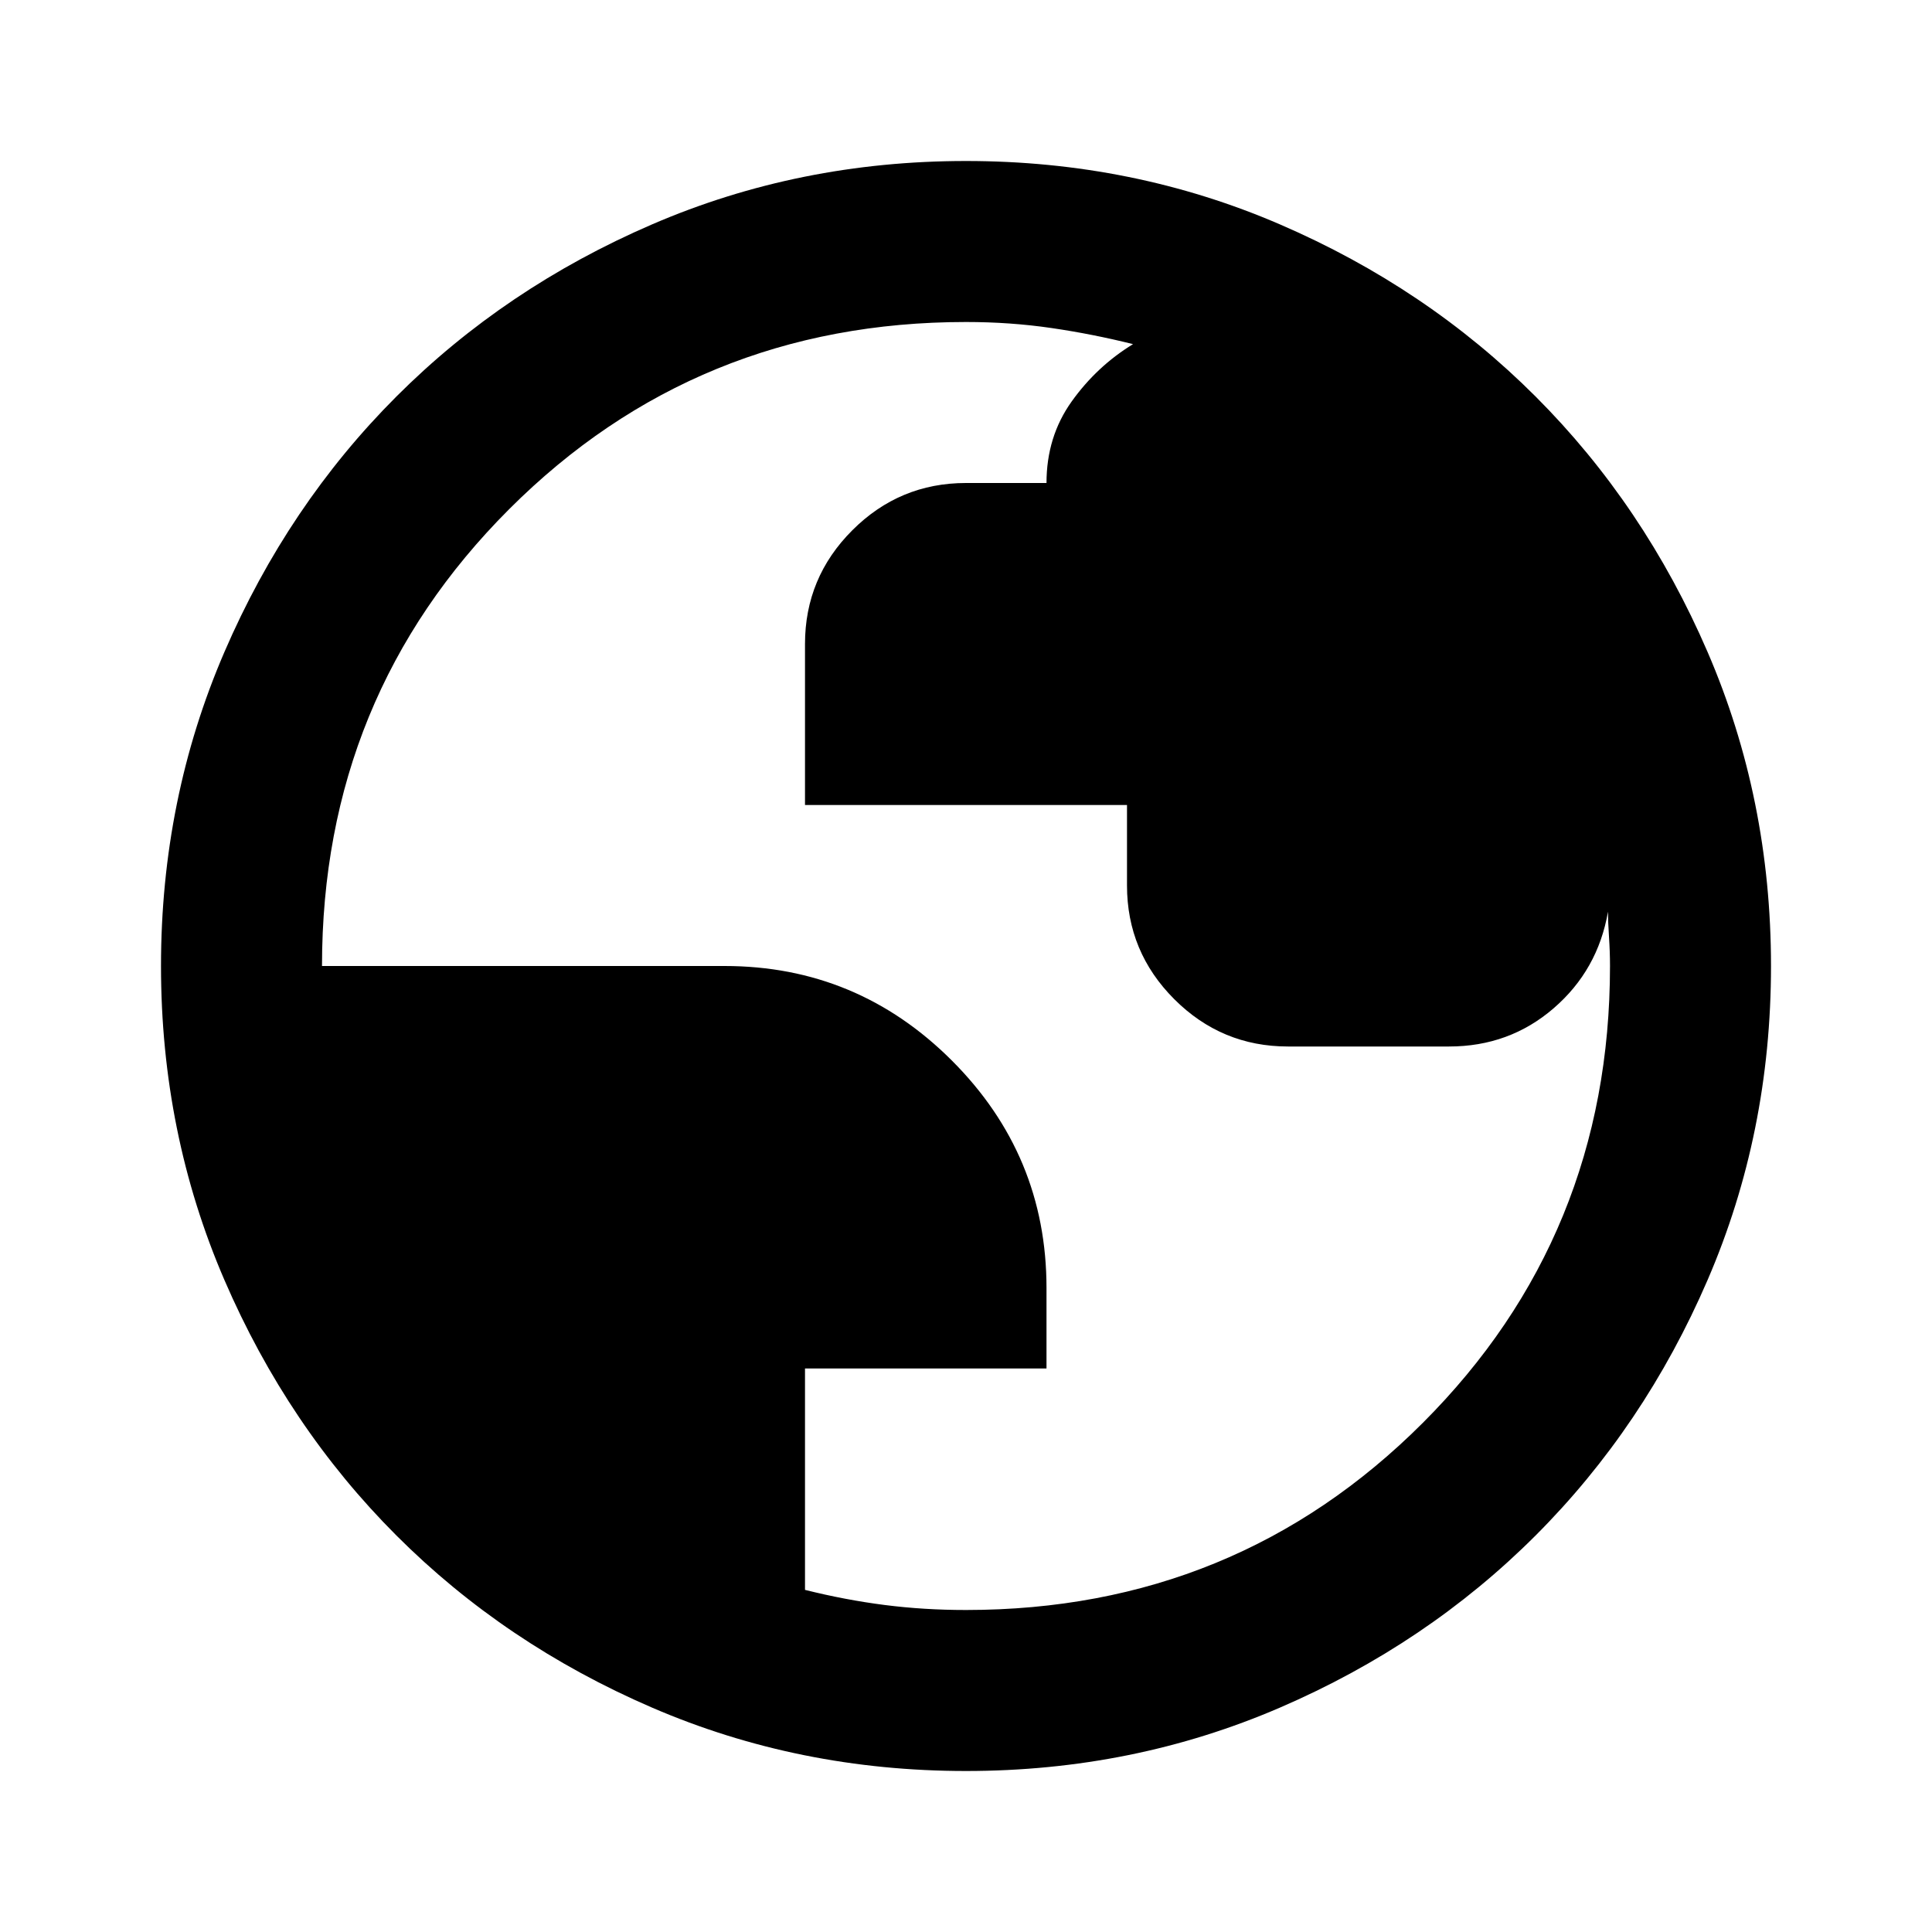
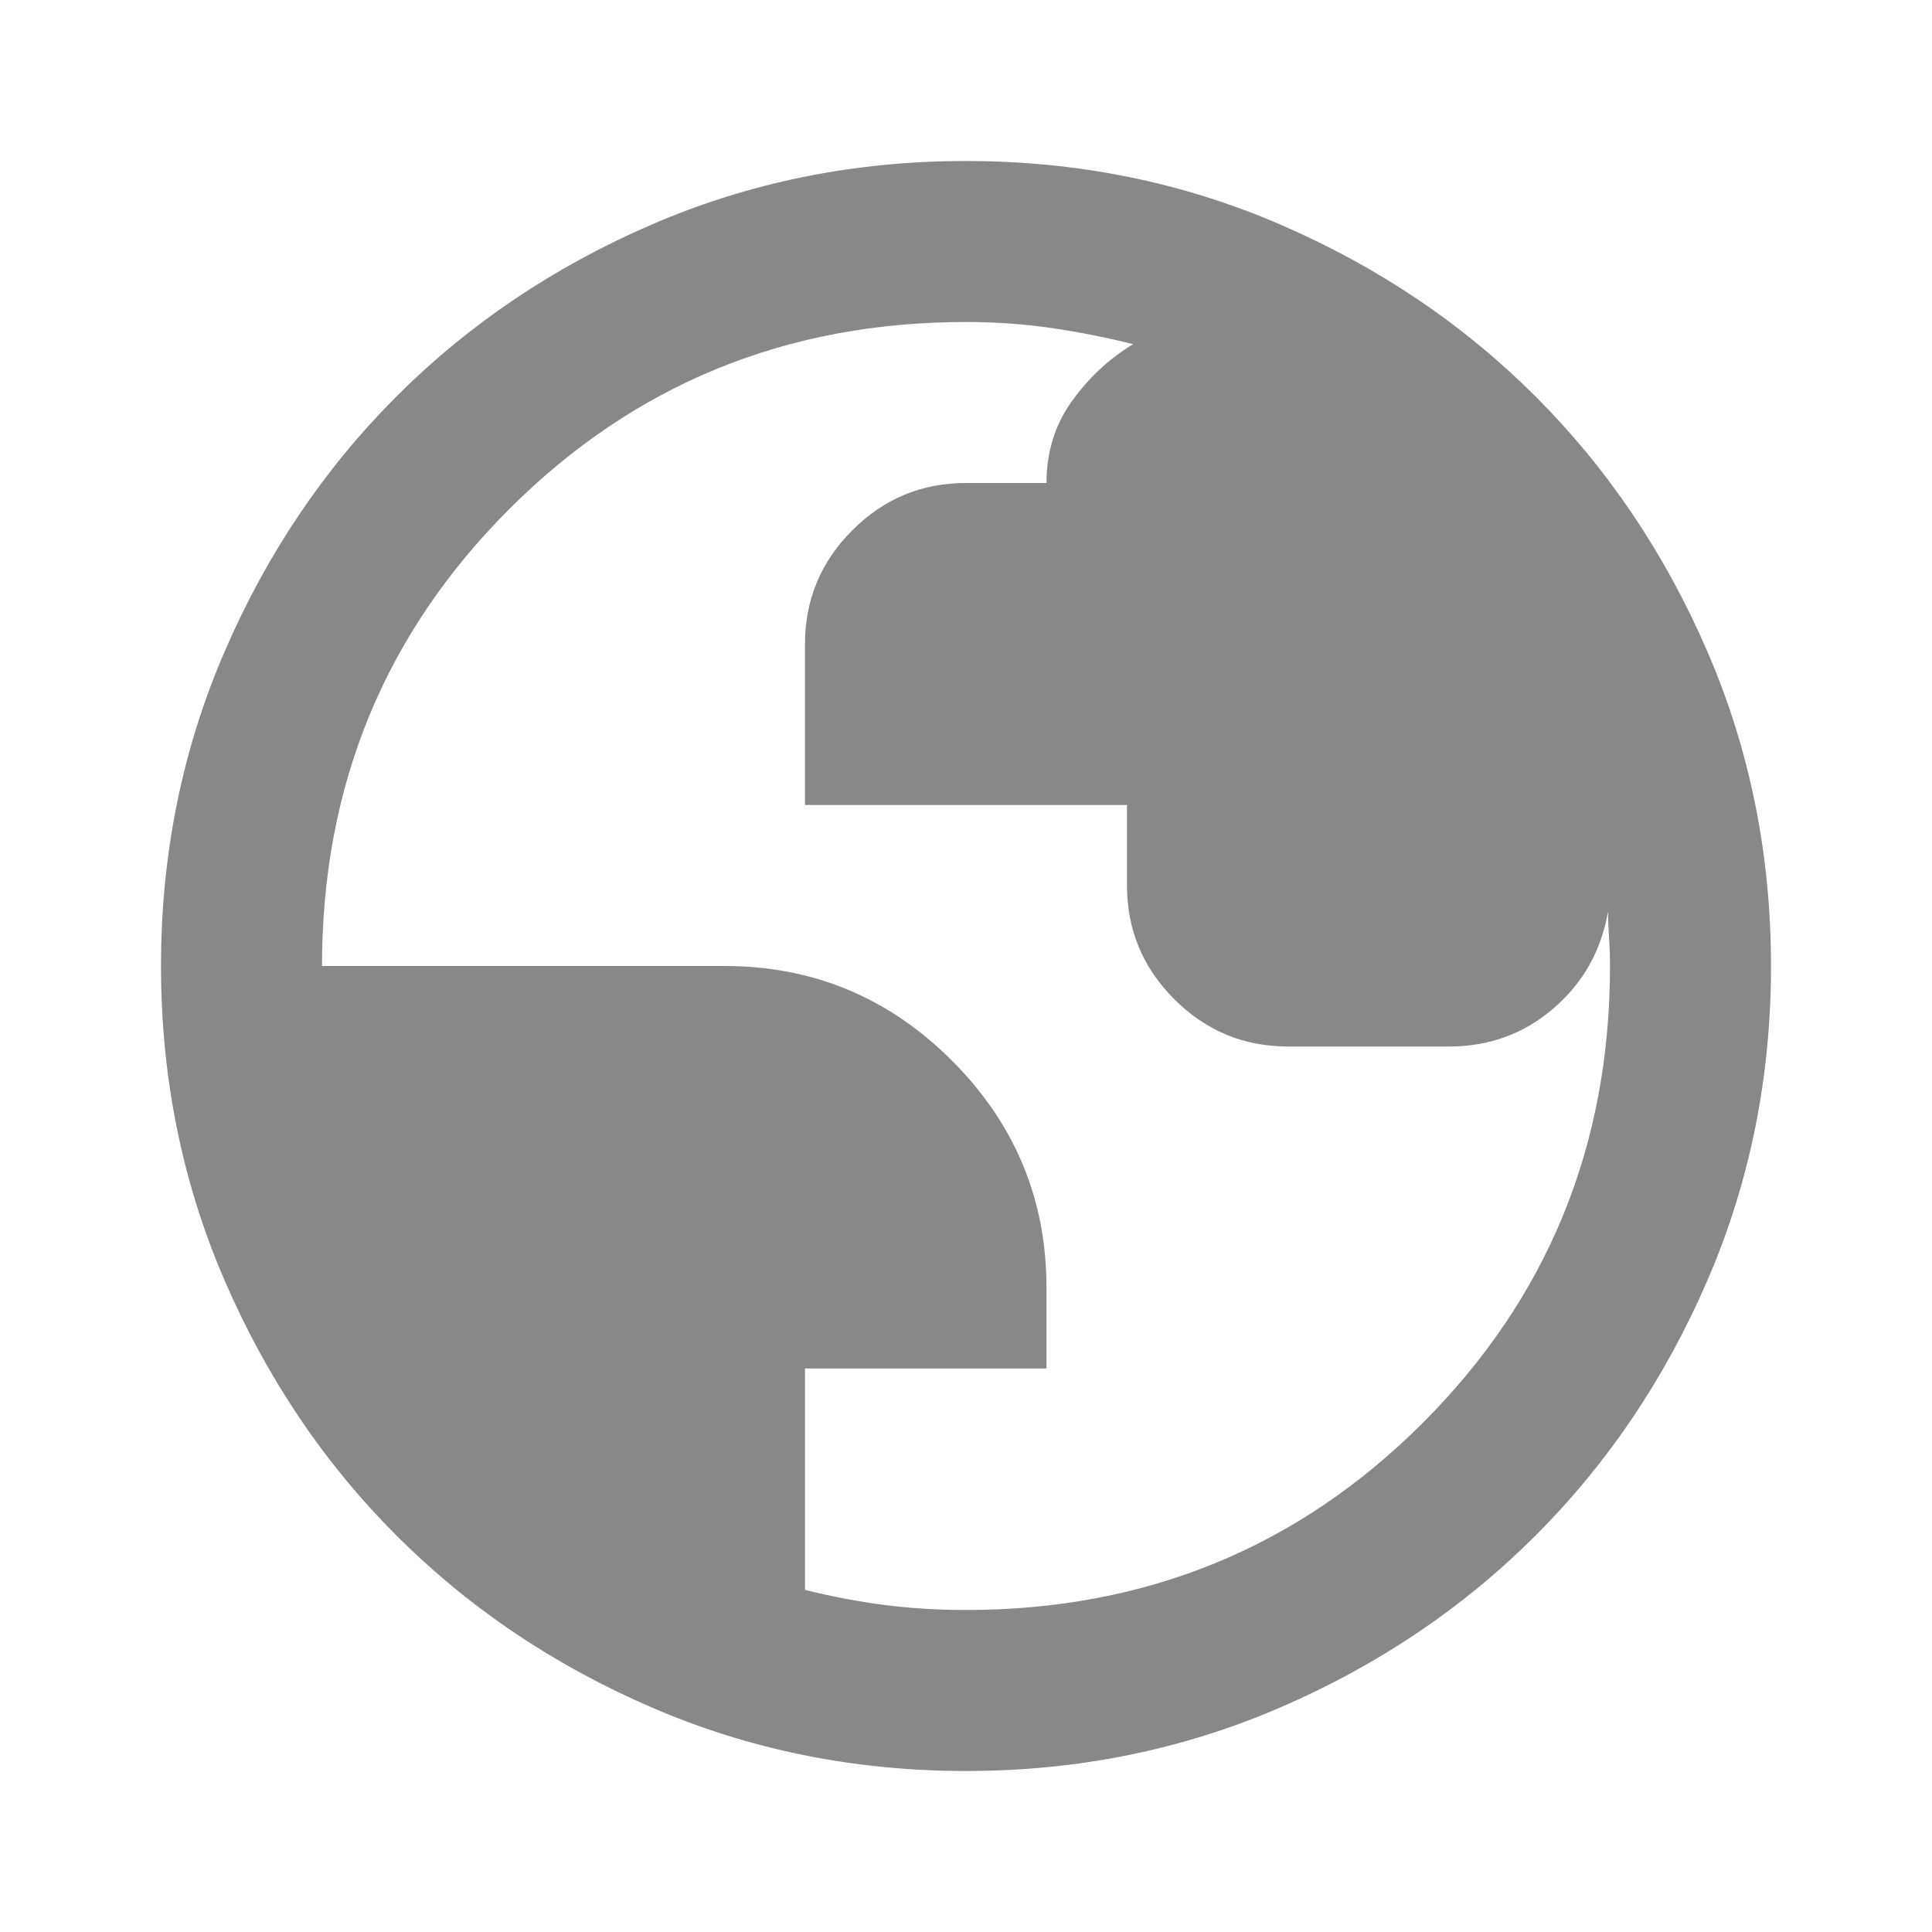
- <svg xmlns="http://www.w3.org/2000/svg" height="24" viewBox="0 -960 960 960" width="24">
+ <svg xmlns="http://www.w3.org/2000/svg" height="24" viewBox="0 -960 960 960" width="24" fill="#888">
  <path d="M480-80q-83 0-156-31.5T197-197q-54-54-85.5-127T80-480q0-83 31.5-156T197-763q54-54 127-85.5T480-880q83 0 156 31.5T763-763q54 54 85.5 127T880-480q0 83-31.5 156T763-197q-54 54-127 85.5T480-80Zm0-80q134 0 227-93t93-227q0-7-.5-14.5T799-507q-5 29-27 48t-52 19h-80q-33 0-56.5-23.5T560-520v-40H400v-80q0-33 23.5-56.5T480-720h40q0-23 12.5-40.5T563-789q-20-5-40.5-8t-42.5-3q-134 0-227 93t-93 227h200q66 0 113 47t47 113v40H400v110q20 5 39.5 7.5T480-160Z" />
</svg>
